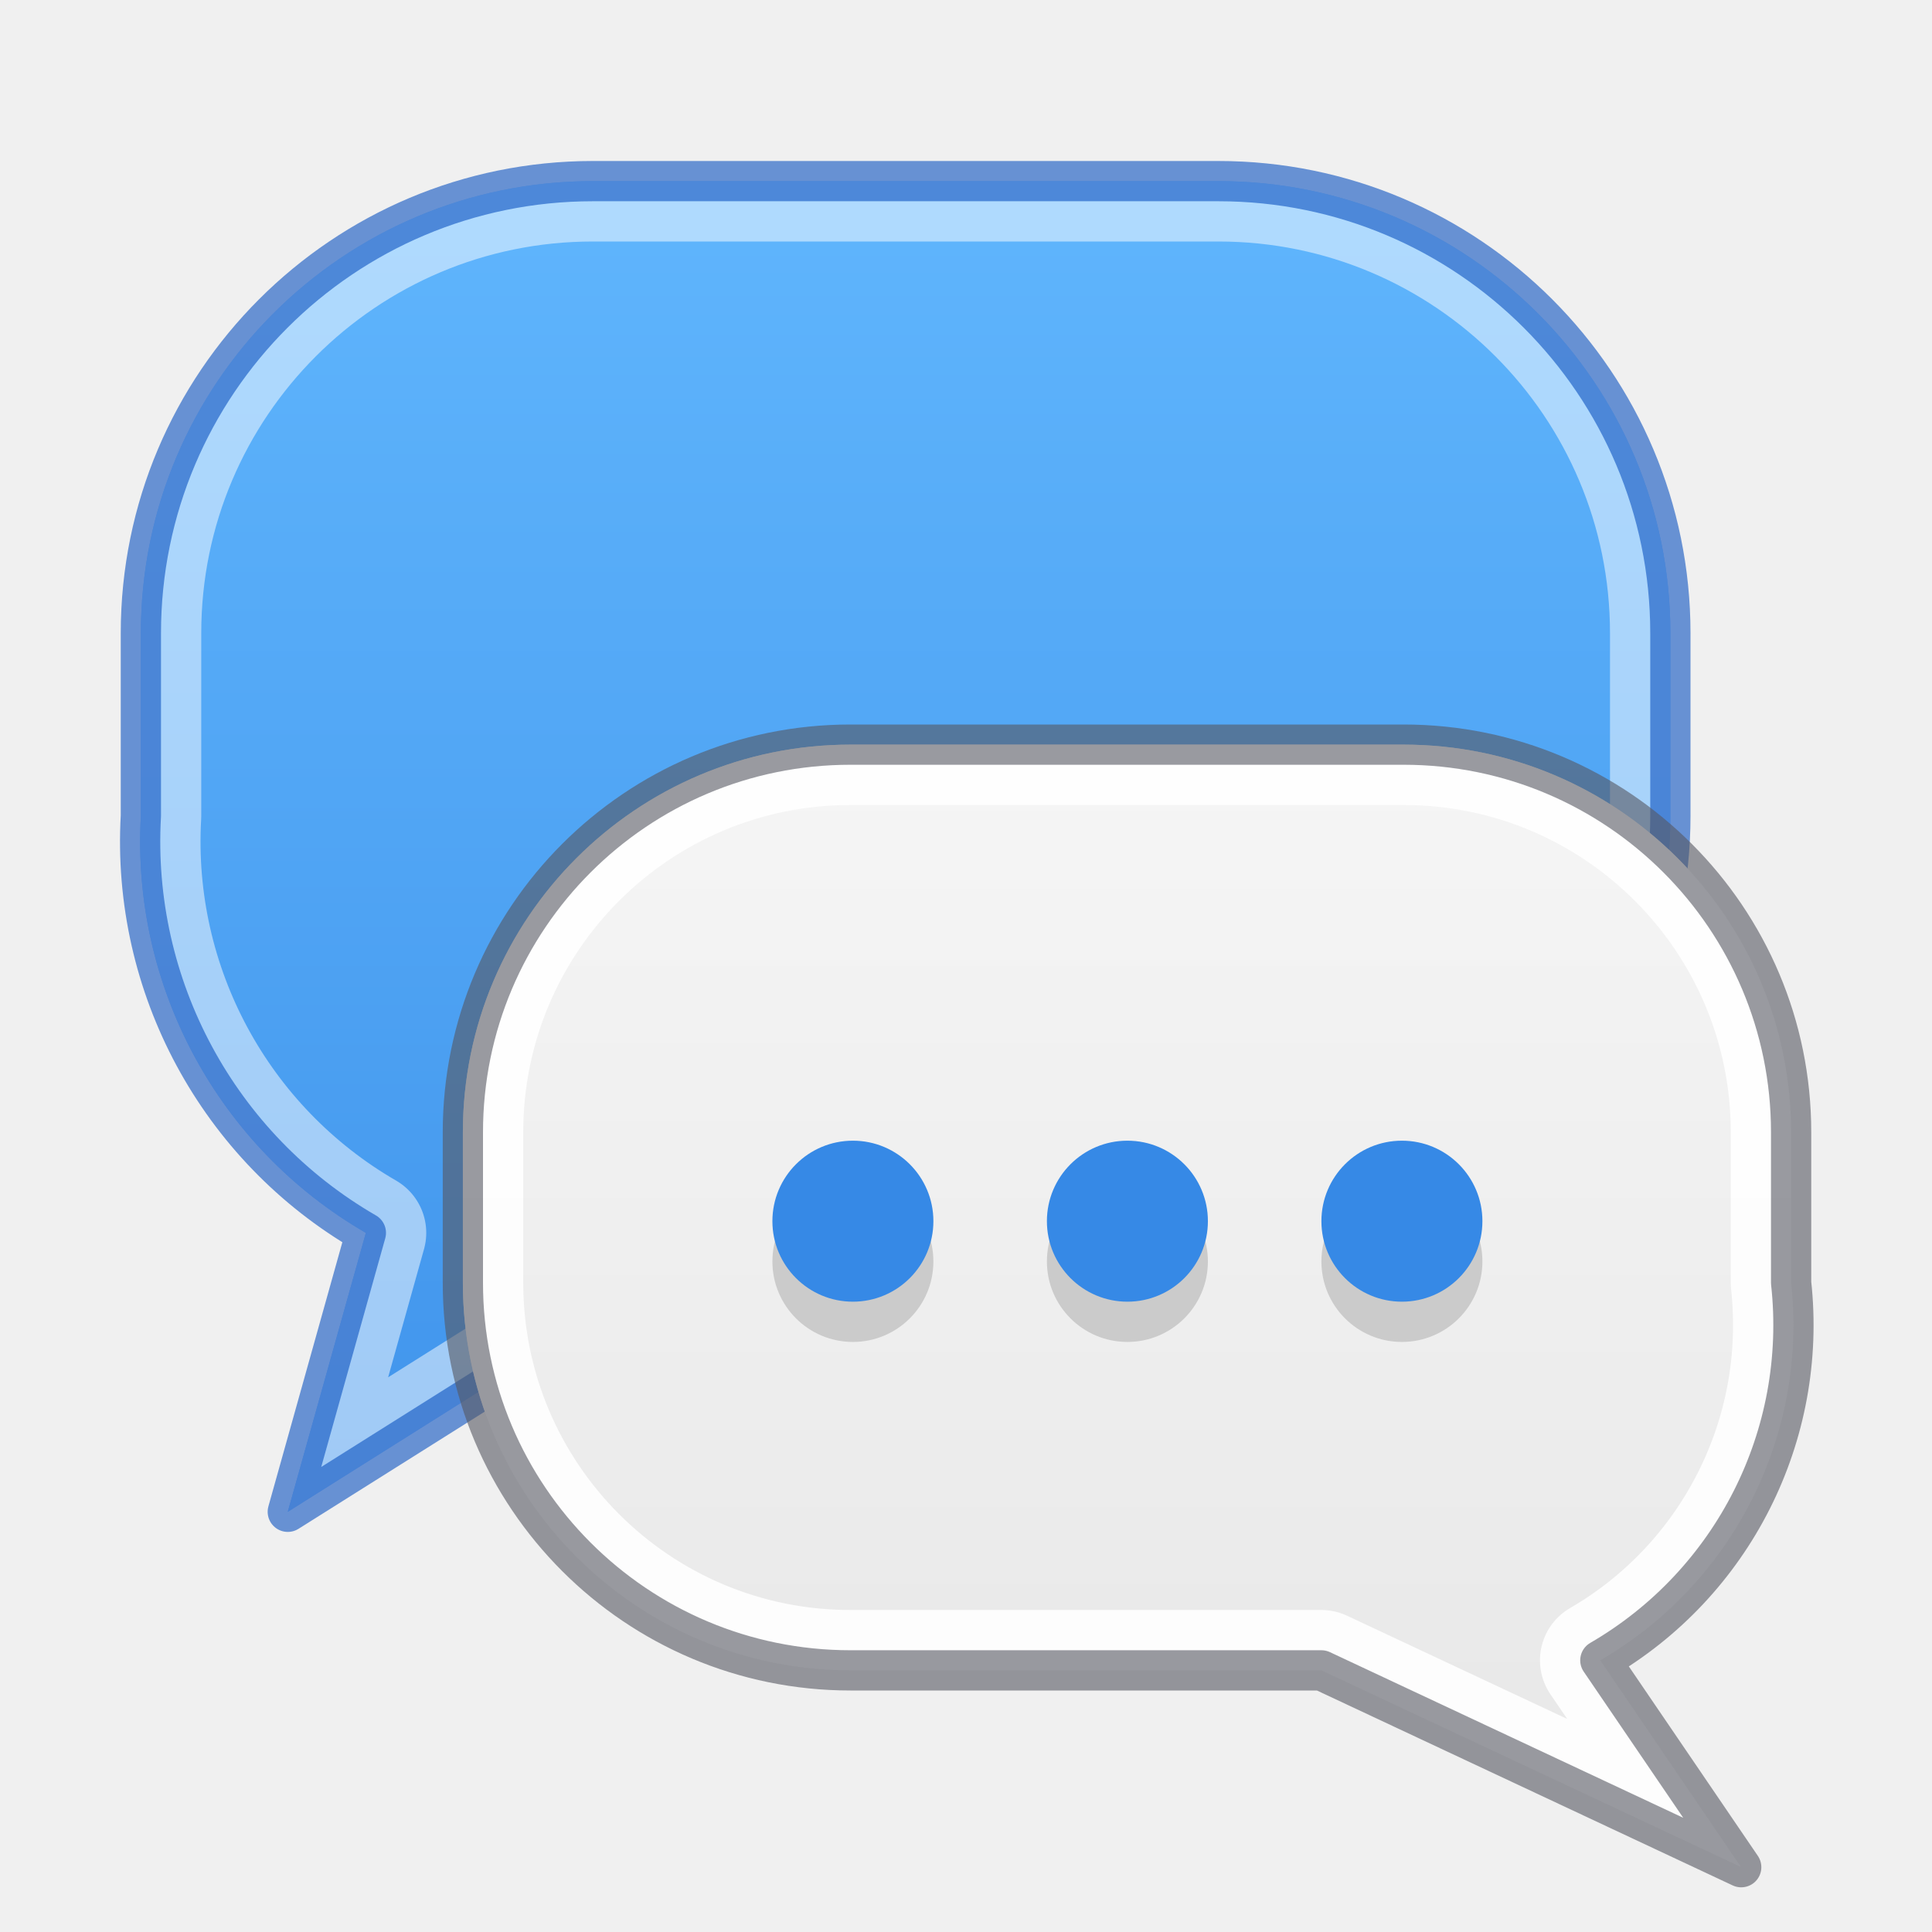
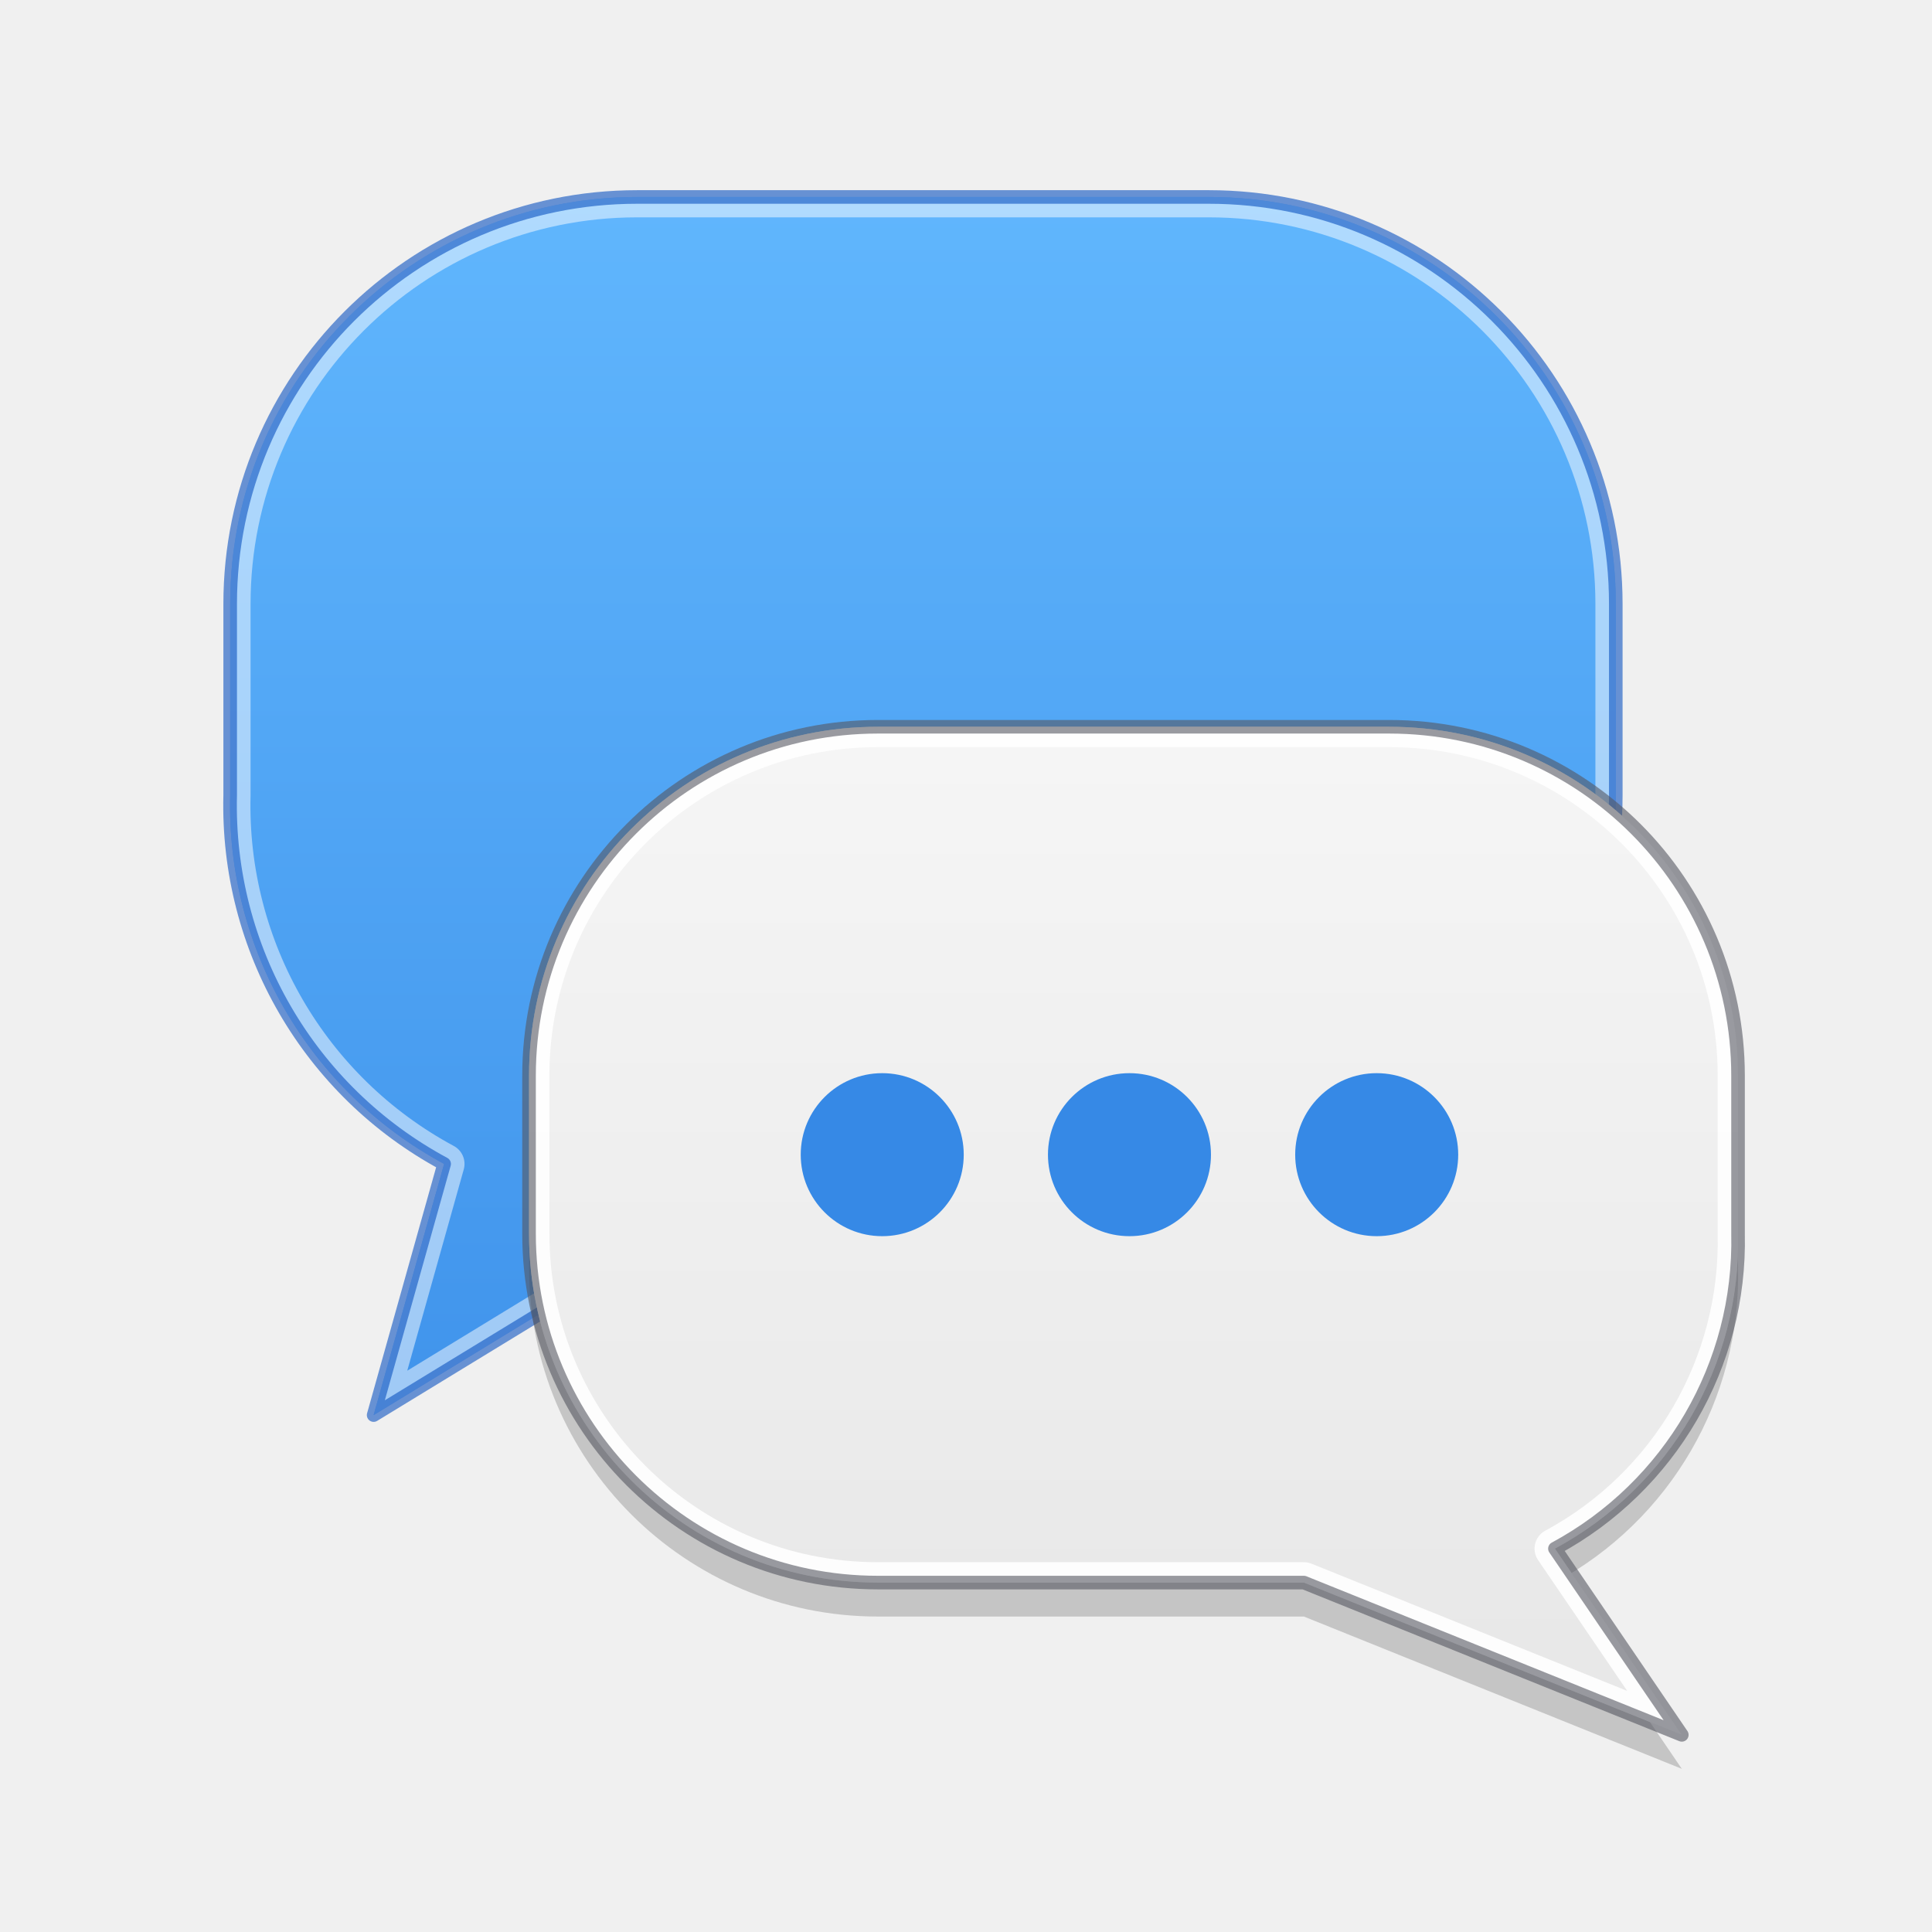
- <svg xmlns="http://www.w3.org/2000/svg" width="48" height="48" viewBox="0 0 48 48">
+ <svg xmlns="http://www.w3.org/2000/svg" width="128" height="128" viewBox="0 0 128 128">
  <defs>
-     <linearGradient id="g1" x1="0" y1="0" x2="0" y2="48" gradientUnits="userSpaceOnUse">
+     <linearGradient id="g1" x1="0" y1="0" x2="0" y2="128" gradientUnits="userSpaceOnUse">
      <stop offset="0" stop-color="#64baff" />
      <stop offset="1" stop-color="#3689e6" />
    </linearGradient>
-     <clipPath id="c2">
-       <path d="M14.73 4.50H30.27A11.23 11.23 0 0 1 41.50 15.73V20.27A11.23 11.23 0 0 1 30.27 31.50H16.78L7.15 37.56L9.09 30.63A11.23 11.23 0 0 1 3.50 20.27V15.73A11.23 11.23 0 0 1 14.73 4.50Z" />
-     </clipPath>
-     <linearGradient id="g4" x1="0" y1="0" x2="0" y2="48" gradientUnits="userSpaceOnUse">
+     <linearGradient id="g4" x1="0" y1="0" x2="0" y2="128" gradientUnits="userSpaceOnUse">
      <stop offset="0" stop-color="#ffffff" />
      <stop offset="1" stop-color="#e6e6e6" />
    </linearGradient>
+     <clipPath id="c2">
+       <path d="M38.46 10.50H80.54A29.96 29.96 0 0 1 110.50 40.46V54.54A29.96 29.96 0 0 1 80.54 84.50H44.74L19.06 100.17L24.25 81.68A29.96 29.96 0 0 1 8.50 54.54V40.46A29.96 29.96 0 0 1 38.46 10.50Z" />
+     </clipPath>
    <clipPath id="c5">
-       <path d="M21.13 18.50H34.87A9.63 9.63 0 0 1 44.50 28.13V31.87A9.63 9.63 0 0 1 39.76 41.25L43.26 46.39L32.83 41.50H21.13A9.63 9.63 0 0 1 11.50 31.87V28.13A9.63 9.63 0 0 1 21.13 18.50Z" />
+       <path d="M56.18 49.50H93.82A25.68 25.68 0 0 1 119.50 75.18V86.82A25.68 25.68 0 0 1 106.02 110.00L115.36 123.71L87.54 112.50H56.18A25.68 25.68 0 0 1 30.50 86.82V75.18A25.68 25.68 0 0 1 56.18 49.50Z" />
    </clipPath>
  </defs>
-   <path d="M14.73 4.50H30.27A11.23 11.23 0 0 1 41.50 15.73V20.27A11.23 11.23 0 0 1 30.27 31.50H16.78L7.15 37.56L9.09 30.63A11.23 11.23 0 0 1 3.50 20.27V15.73A11.23 11.23 0 0 1 14.73 4.50Z" fill="url(#g1)" />
-   <path d="M14.73 4.50H30.27A11.23 11.23 0 0 1 41.50 15.73V20.27A11.23 11.23 0 0 1 30.27 31.50H16.78L7.15 37.56L9.09 30.63A11.23 11.23 0 0 1 3.50 20.27V15.73A11.23 11.23 0 0 1 14.73 4.50Z" fill="none" stroke="#fff" stroke-opacity="0.5" stroke-width="3" clip-path="url(#c2)" stroke-linejoin="round" />
-   <path d="M14.73 4.50H30.27A11.23 11.23 0 0 1 41.50 15.73V20.27A11.23 11.23 0 0 1 30.27 31.50H16.78L7.15 37.56L9.09 30.63A11.23 11.23 0 0 1 3.50 20.27V15.73A11.23 11.23 0 0 1 14.73 4.50Z" fill="none" stroke="#0d52bf" stroke-opacity=".6" stroke-width="1" stroke-linejoin="round" />
-   <path d="M21.13 18.50H34.87A9.63 9.63 0 0 1 44.50 28.13V31.87A9.63 9.63 0 0 1 39.76 41.25L43.26 46.39L32.83 41.50H21.13A9.63 9.63 0 0 1 11.50 31.87V28.13A9.63 9.63 0 0 1 21.13 18.50Z" fill="url(#g4)" />
-   <path d="M21.13 18.50H34.87A9.63 9.63 0 0 1 44.50 28.13V31.87A9.63 9.63 0 0 1 39.76 41.25L43.26 46.39L32.83 41.50H21.13A9.63 9.63 0 0 1 11.50 31.87V28.13A9.63 9.63 0 0 1 21.13 18.50Z" fill="none" stroke="#fff" stroke-opacity="0.9" stroke-width="3" clip-path="url(#c5)" stroke-linejoin="round" />
-   <path d="M21.13 18.50H34.87A9.63 9.63 0 0 1 44.50 28.13V31.87A9.63 9.63 0 0 1 39.76 41.25L43.26 46.39L32.83 41.50H21.13A9.63 9.63 0 0 1 11.50 31.87V28.13A9.63 9.63 0 0 1 21.13 18.50Z" fill="none" stroke="#555761" stroke-opacity=".6" stroke-width="1" stroke-linejoin="round" />
-   <circle cx="21.19" cy="31.34" r="2.0" fill="#000" opacity=".15" />
-   <circle cx="21.19" cy="30.34" r="2.0" fill="#3689e6" />
-   <circle cx="28.01" cy="31.34" r="2.0" fill="#000" opacity=".15" />
-   <circle cx="28.01" cy="30.34" r="2.0" fill="#3689e6" />
-   <circle cx="34.83" cy="31.34" r="2.0" fill="#000" opacity=".15" />
-   <circle cx="34.83" cy="30.34" r="2.0" fill="#3689e6" />
+   <g transform="translate(7.6 3.6) scale(0.9)">
+     <path d="M38.46 10.50H80.54A29.96 29.96 0 0 1 110.50 40.46V54.54A29.96 29.96 0 0 1 80.54 84.50H44.74L19.06 100.17L24.25 81.68A29.96 29.96 0 0 1 8.50 54.54V40.46A29.96 29.96 0 0 1 38.46 10.50Z" fill="url(#g1)" />
+     <path d="M38.46 10.50H80.54A29.96 29.96 0 0 1 110.50 40.46V54.54A29.96 29.96 0 0 1 80.54 84.50H44.74L19.06 100.17L24.25 81.68A29.96 29.96 0 0 1 8.50 54.54V40.46A29.96 29.96 0 0 1 38.46 10.50Z" fill="none" stroke="#fff" stroke-opacity="0.5" stroke-width="3" clip-path="url(#c2)" stroke-linejoin="round" />
+     <path d="M38.46 10.50H80.54A29.96 29.96 0 0 1 110.50 40.46V54.54A29.96 29.96 0 0 1 80.54 84.50H44.74L19.06 100.17L24.25 81.68A29.96 29.96 0 0 1 8.50 54.54V40.46A29.96 29.96 0 0 1 38.46 10.50Z" fill="none" stroke="#0d52bf" stroke-opacity="0.6" stroke-width="1" stroke-linejoin="round" />
+     <path d="M56.18 49.50H93.82A25.68 25.68 0 0 1 119.50 75.18V86.82A25.68 25.68 0 0 1 106.02 110.00L115.36 123.71L87.54 112.50H56.18A25.68 25.68 0 0 1 30.50 86.82V75.18A25.68 25.68 0 0 1 56.18 49.50Z" fill="#181818" opacity="0.2" transform="translate(0 2.5)" />
+     <path d="M56.18 49.50H93.82A25.68 25.68 0 0 1 119.50 75.18V86.82A25.68 25.68 0 0 1 106.02 110.00L115.36 123.71L87.54 112.50H56.18A25.68 25.68 0 0 1 30.50 86.82V75.18A25.68 25.68 0 0 1 56.18 49.50Z" fill="url(#g4)" />
+     <path d="M56.18 49.50H93.82A25.68 25.68 0 0 1 119.50 75.18V86.82A25.68 25.68 0 0 1 106.02 110.00L115.36 123.71L87.54 112.50H56.18A25.68 25.68 0 0 1 30.50 86.82V75.18A25.68 25.68 0 0 1 56.18 49.50Z" fill="none" stroke="#fff" stroke-opacity="0.9" stroke-width="3" clip-path="url(#c5)" stroke-linejoin="round" />
+     <path d="M56.18 49.50H93.82A25.68 25.68 0 0 1 119.50 75.18V86.82A25.68 25.68 0 0 1 106.02 110.00L115.36 123.71L87.54 112.50H56.18A25.68 25.68 0 0 1 30.50 86.82V75.18A25.68 25.68 0 0 1 56.18 49.50Z" fill="none" stroke="#555761" stroke-opacity="0.6" stroke-width="1" stroke-linejoin="round" />
+     <circle cx="56.5" cy="81" r="6" fill="#3689e6" />
+     <circle cx="74.7" cy="81" r="6" fill="#3689e6" />
+     <circle cx="92.9" cy="81" r="6" fill="#3689e6" />
+   </g>
</svg>
